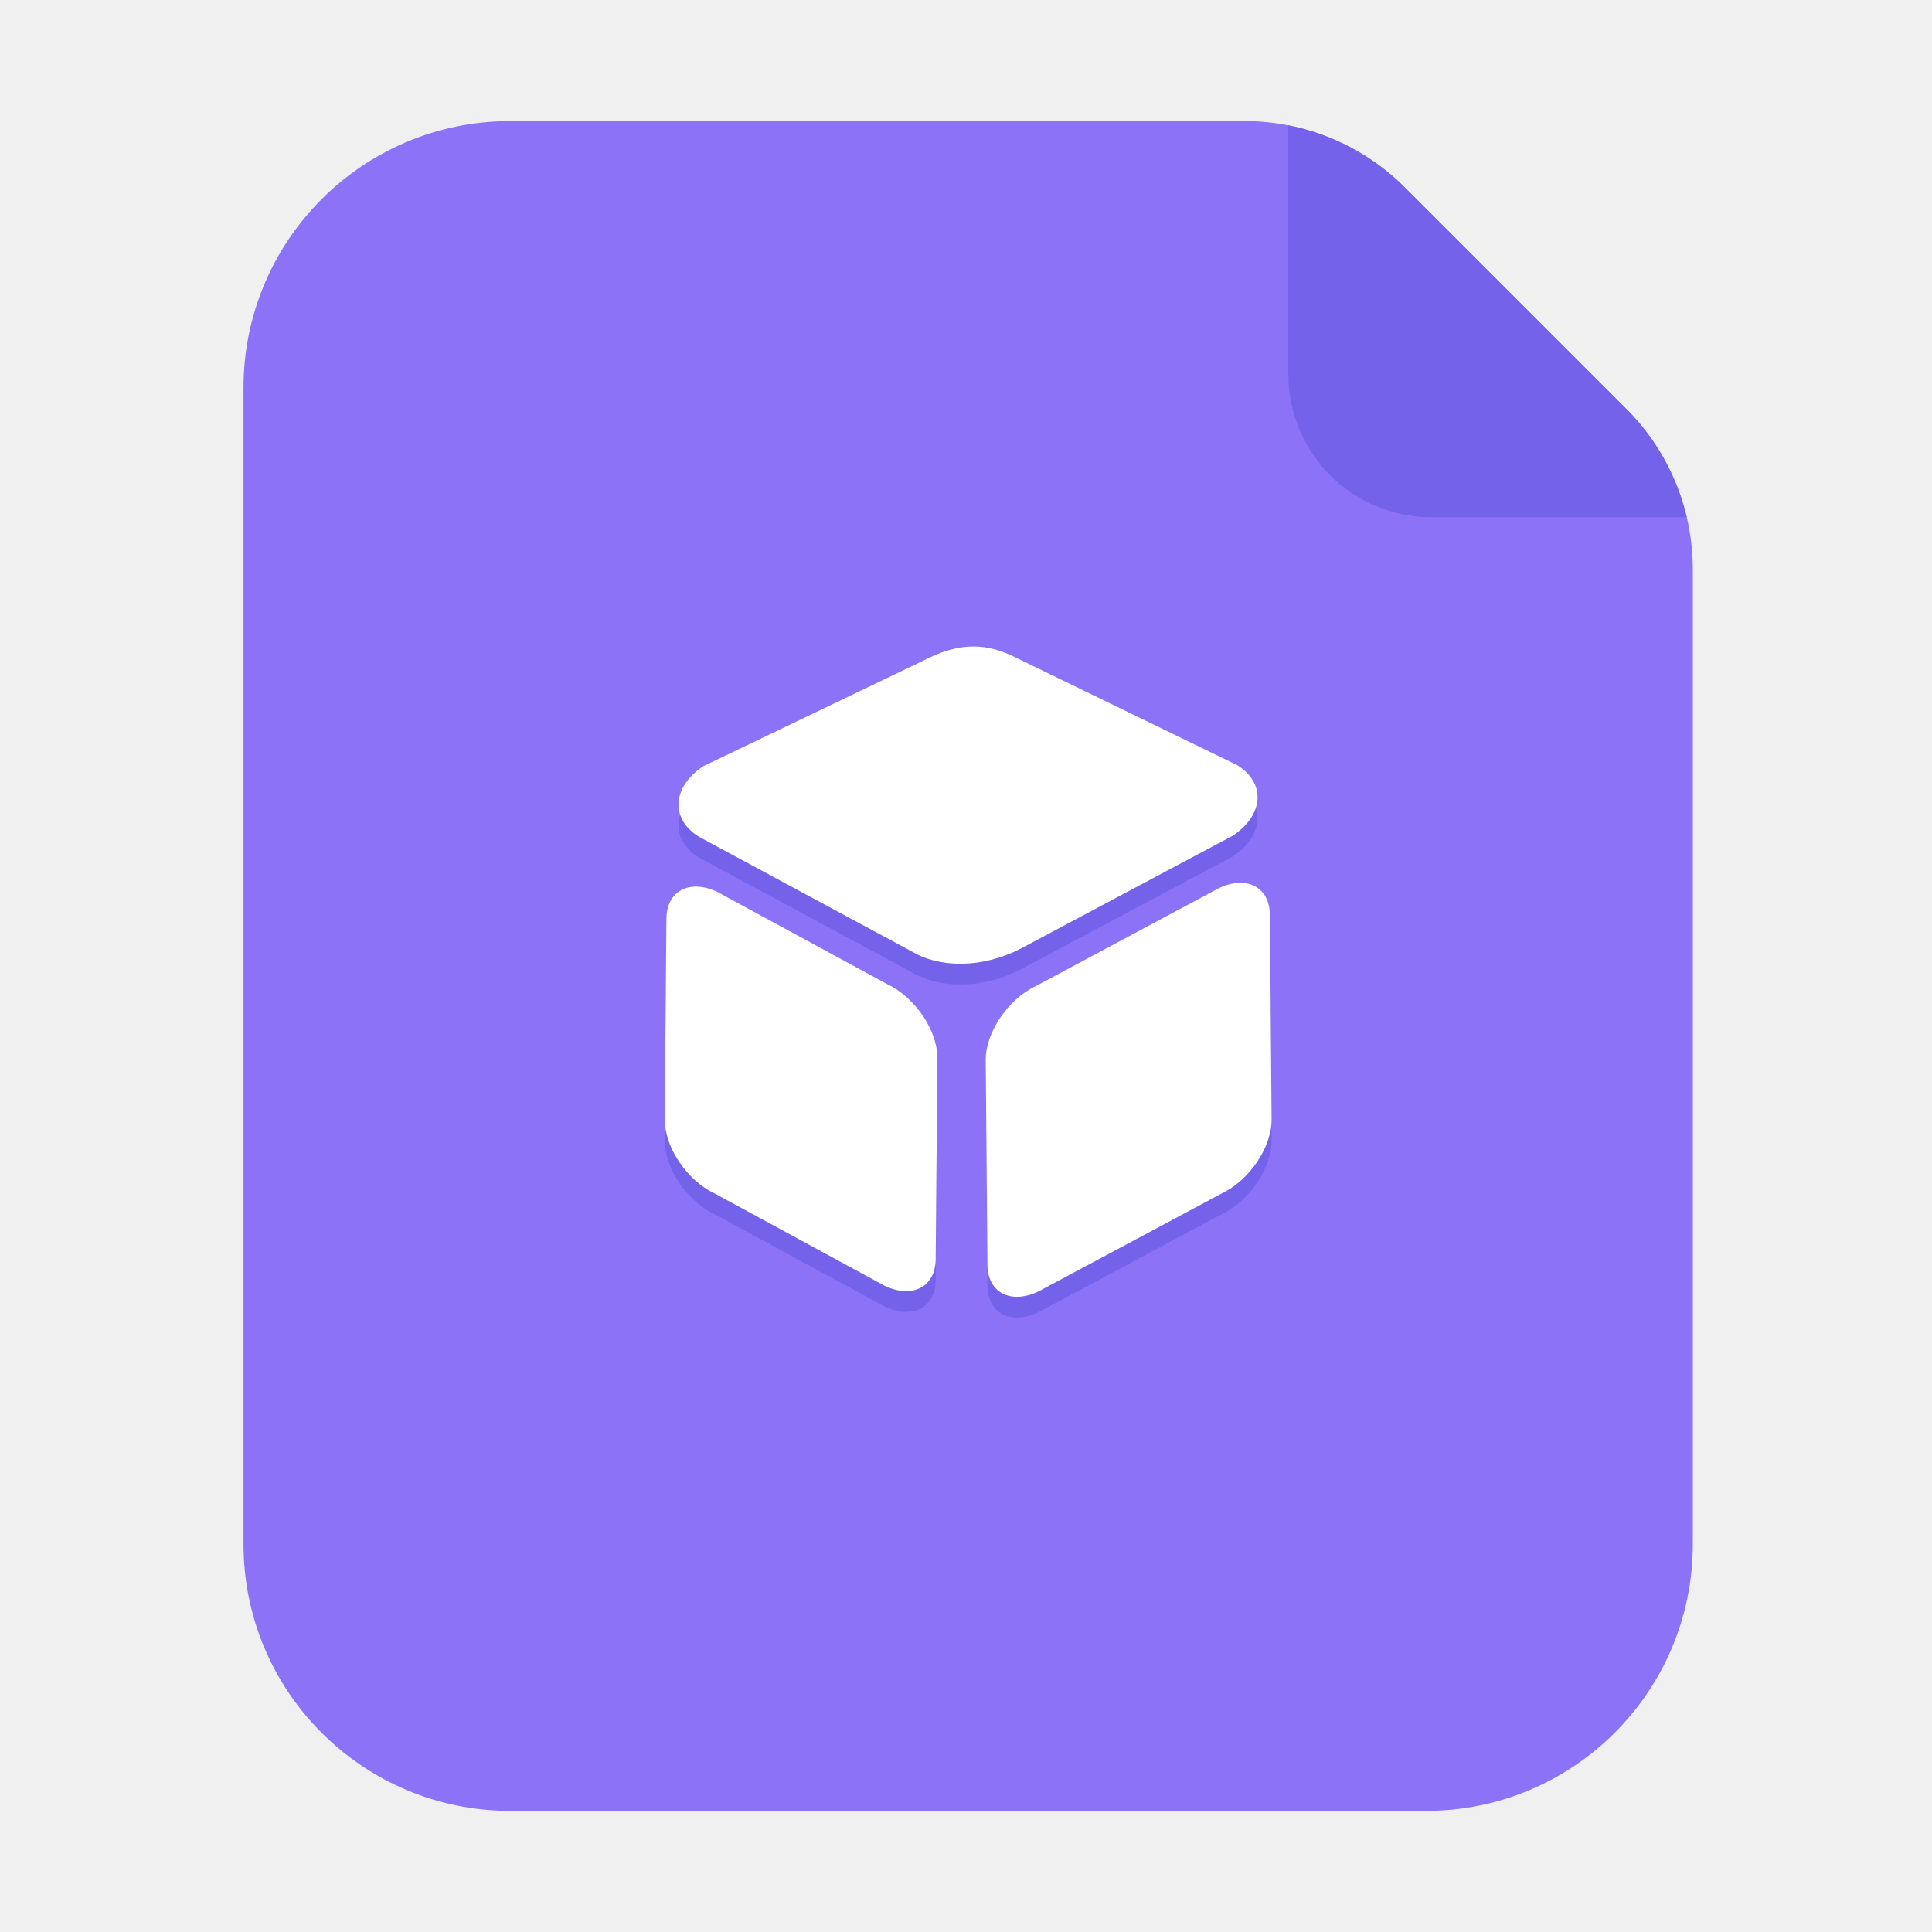
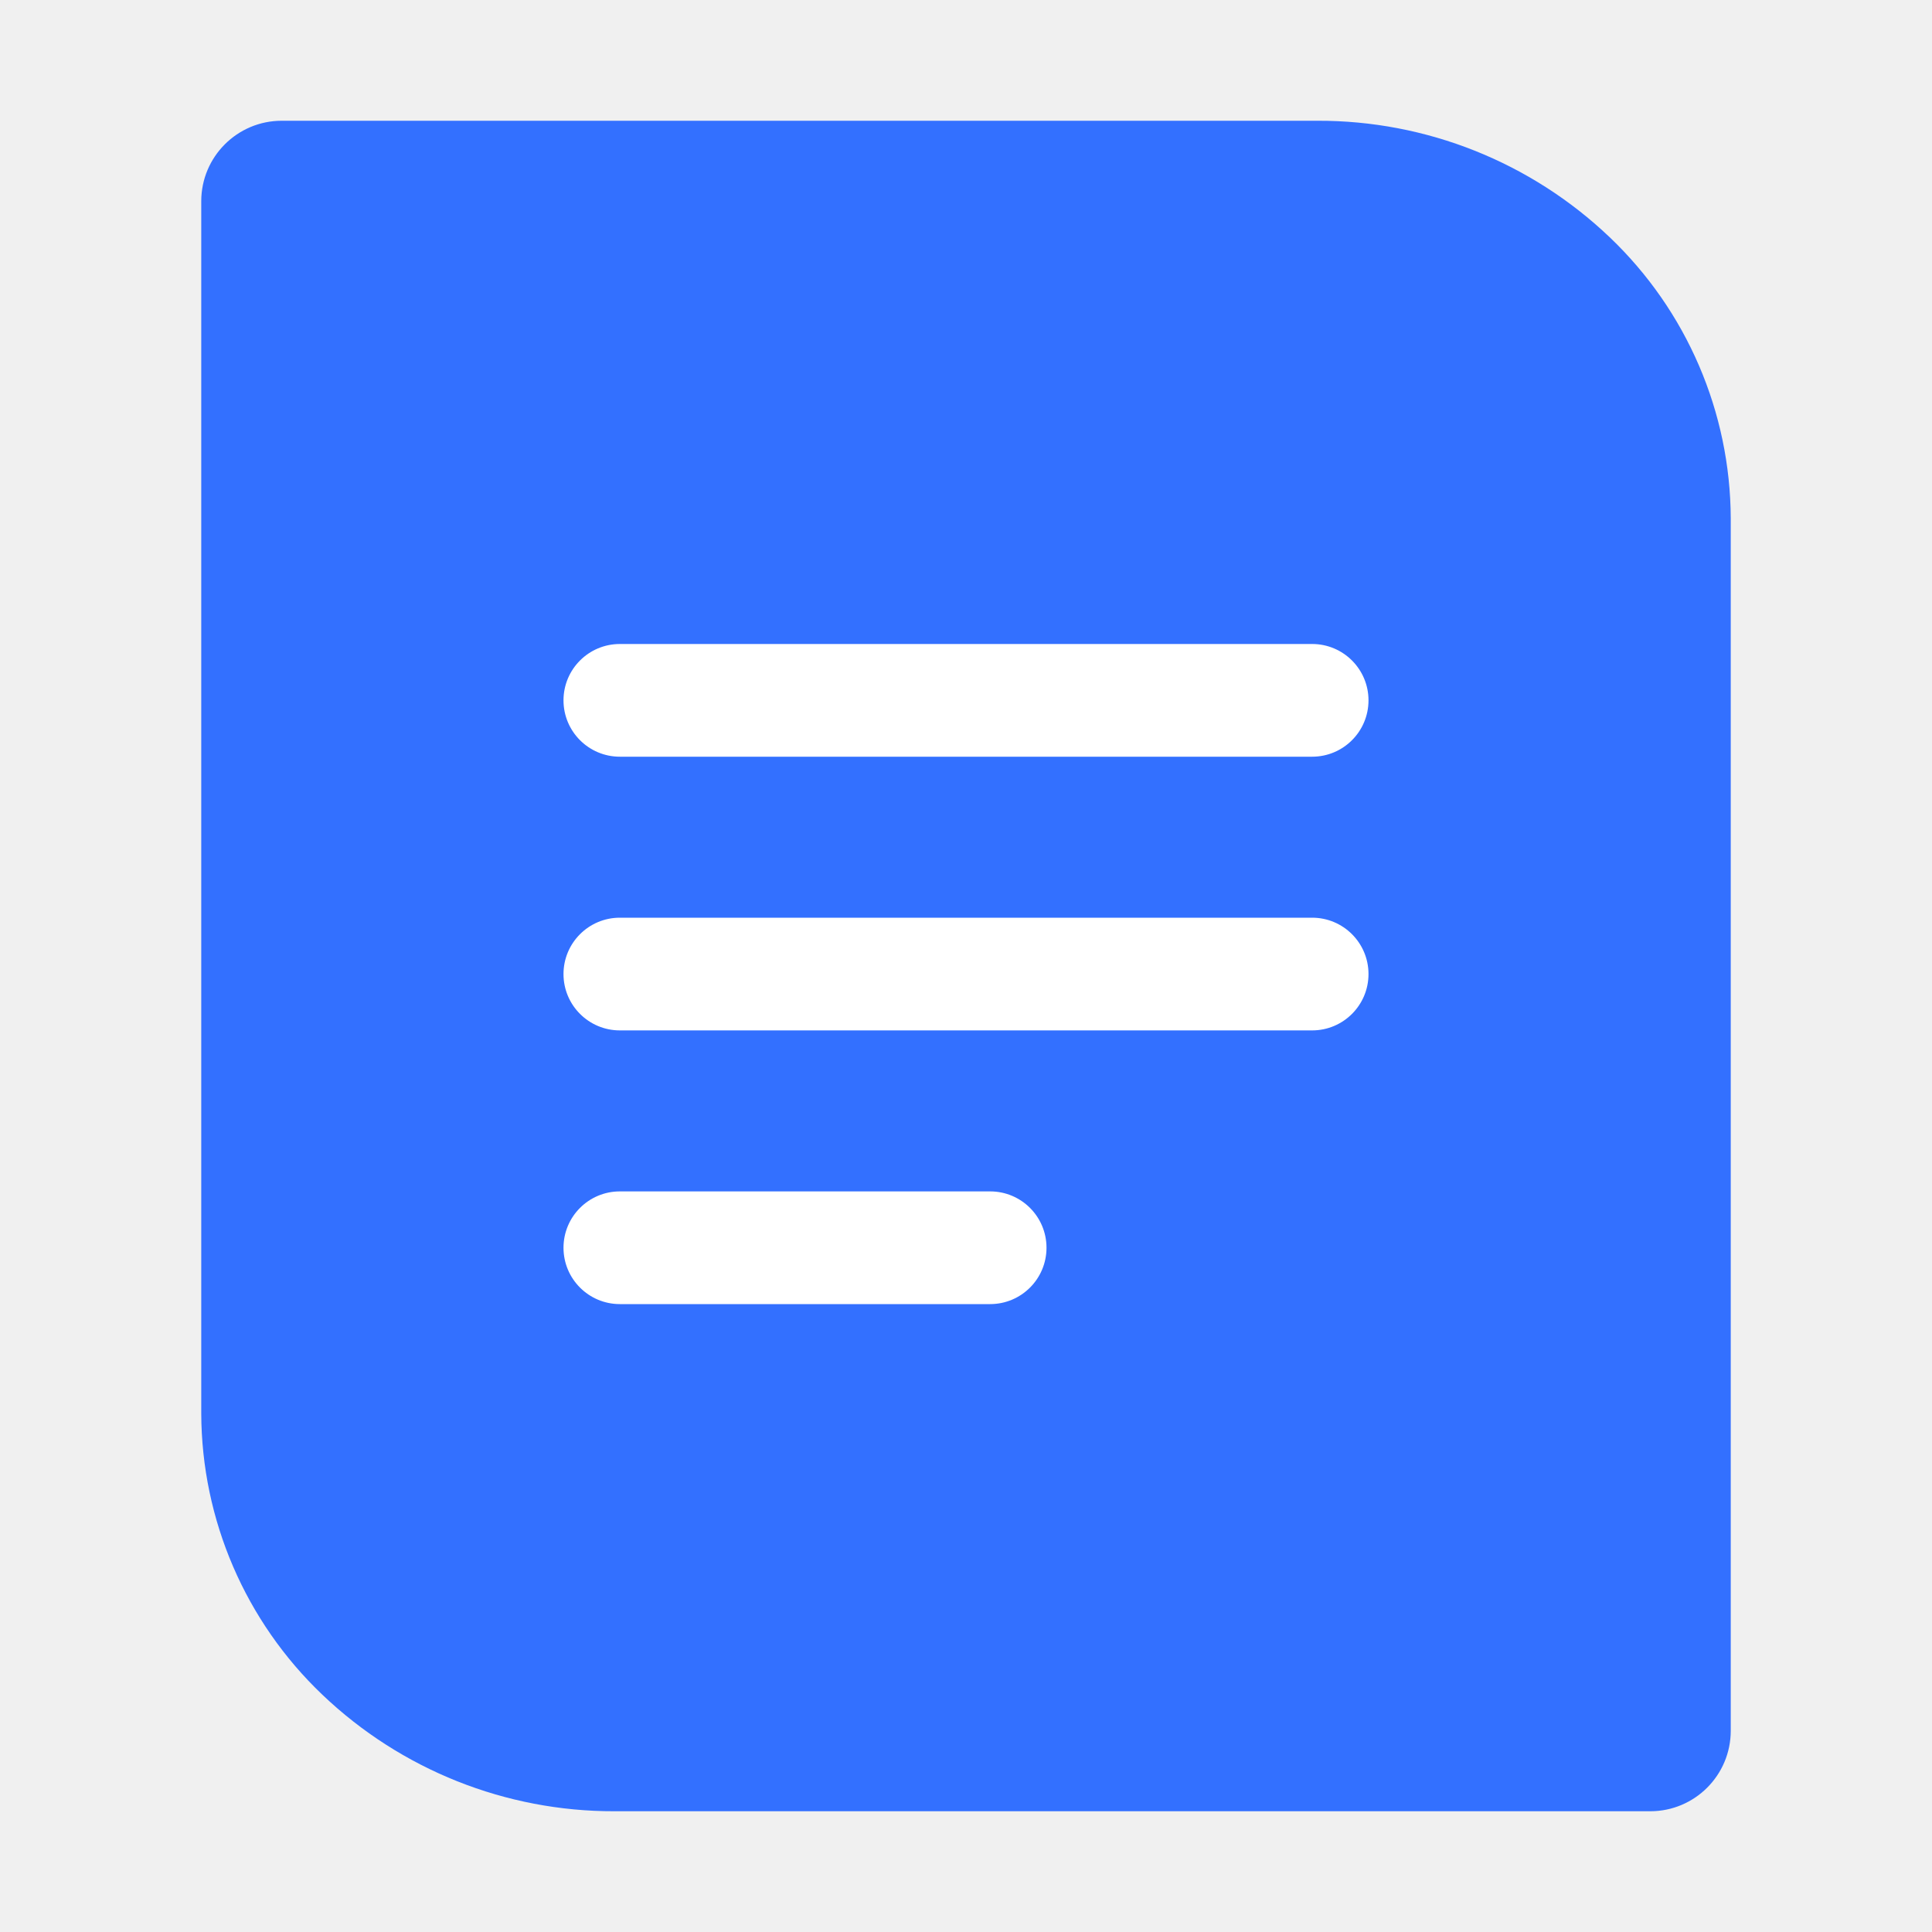
- <svg xmlns="http://www.w3.org/2000/svg" class="icon" width="200px" height="200.00px" viewBox="0 0 1024 1024" version="1.1">
-   <path d="M659.72 64.19H270.4c-78.06 0-141.33 63.28-141.33 141.33v612.95c0 78.06 63.28 141.33 141.33 141.33h485.49c78.06 0 141.33-63.28 141.33-141.33V301.69c0-31.83-12.64-62.35-35.15-84.85l-117.5-117.5a119.958 119.958 0 0 0-84.85-35.15z" fill="#8B72F7" />
-   <path d="M862.07 216.83l-117.5-117.5a120.029 120.029 0 0 0-61.74-32.89v131.88c0 41.87 33.94 75.81 75.81 75.81H894a120.006 120.006 0 0 0-31.93-57.3zM470.34 532.68l-90.17-48.97c-14.7-6.9-26.82-0.52-26.95 14.18l-0.9 106.41c-0.12 14.7 11.8 32.38 26.5 39.28l90.17 48.97c14.7 6.9 26.82 0.52 26.95-14.18l0.9-106.41c0.12-14.7-11.8-32.37-26.5-39.28zM653.45 453.92c16.61-11.17 17.55-28.04 2.08-37.48L539.56 360.1c-16.34-8.45-30.61-9.12-50.33 1.13l-116.51 55.9c-16.61 11.17-17.55 28.04-2.08 37.48l111.97 60.34c15.47 9.45 38.27 9.2 58.33-1.13l112.51-59.9zM646.12 481.71l-97.17 51.97c-14.7 6.9-26.62 24.58-26.5 39.28l0.9 108.41c0.12 14.7 12.25 21.08 26.95 14.18l97.17-51.97c14.7-6.9 26.62-24.58 26.5-39.28l-0.9-108.41c-0.12-14.7-12.25-21.08-26.95-14.18z" fill="#7463EA" />
-   <path d="M470.34 521.68l-90.17-48.97c-14.7-6.9-26.82-0.52-26.95 14.18l-0.9 106.41c-0.12 14.7 11.8 32.38 26.5 39.28l90.17 48.97c14.7 6.9 26.82 0.52 26.95-14.18l0.9-106.41c0.12-14.7-11.8-32.37-26.5-39.28zM653.45 442.92c16.61-11.17 17.55-28.04 2.08-37.48L539.56 349.1c-16.34-8.45-30.61-9.12-50.33 1.13l-116.51 55.9c-16.61 11.17-17.55 28.04-2.08 37.48l111.97 60.34c15.47 9.45 38.27 9.2 58.33-1.13l112.51-59.9zM673.07 484.89c-0.12-14.7-12.25-21.08-26.95-14.18l-97.17 51.97c-14.7 6.9-26.62 24.58-26.5 39.28l0.9 108.41c0.12 14.7 12.25 21.08 26.95 14.18l97.17-51.97c14.7-6.9 26.62-24.58 26.5-39.28l-0.9-108.41z" fill="#FFFFFF" />
+ <svg xmlns="http://www.w3.org/2000/svg" viewBox="0 0 24 24">
+   <path d="M2.5 2.5a1 1 0 0 1 1-1h12.865a5.24 5.24 0 0 1 3.631 1.447A4.848 4.848 0 0 1 21.5 6.441V21.5a1 1 0 0 1-1 1H7.635a5.24 5.24 0 0 1-3.63-1.447A4.849 4.849 0 0 1 2.5 17.559V2.5Z" fill="#3370FF" />
+   <path d="M7 8.7a.7.7 0 0 1 .7-.7h8.6a.7.7 0 1 1 0 1.4H7.7a.7.7 0 0 1-.7-.7Zm0 3.4a.7.7 0 0 1 .7-.7h8.6a.7.7 0 1 1 0 1.4H7.7a.7.7 0 0 1-.7-.7Zm0 3.4a.7.7 0 0 1 .7-.7h4.6a.7.7 0 1 1 0 1.4H7.7a.7.7 0 0 1-.7-.7Z" fill="#fff" />
</svg>
